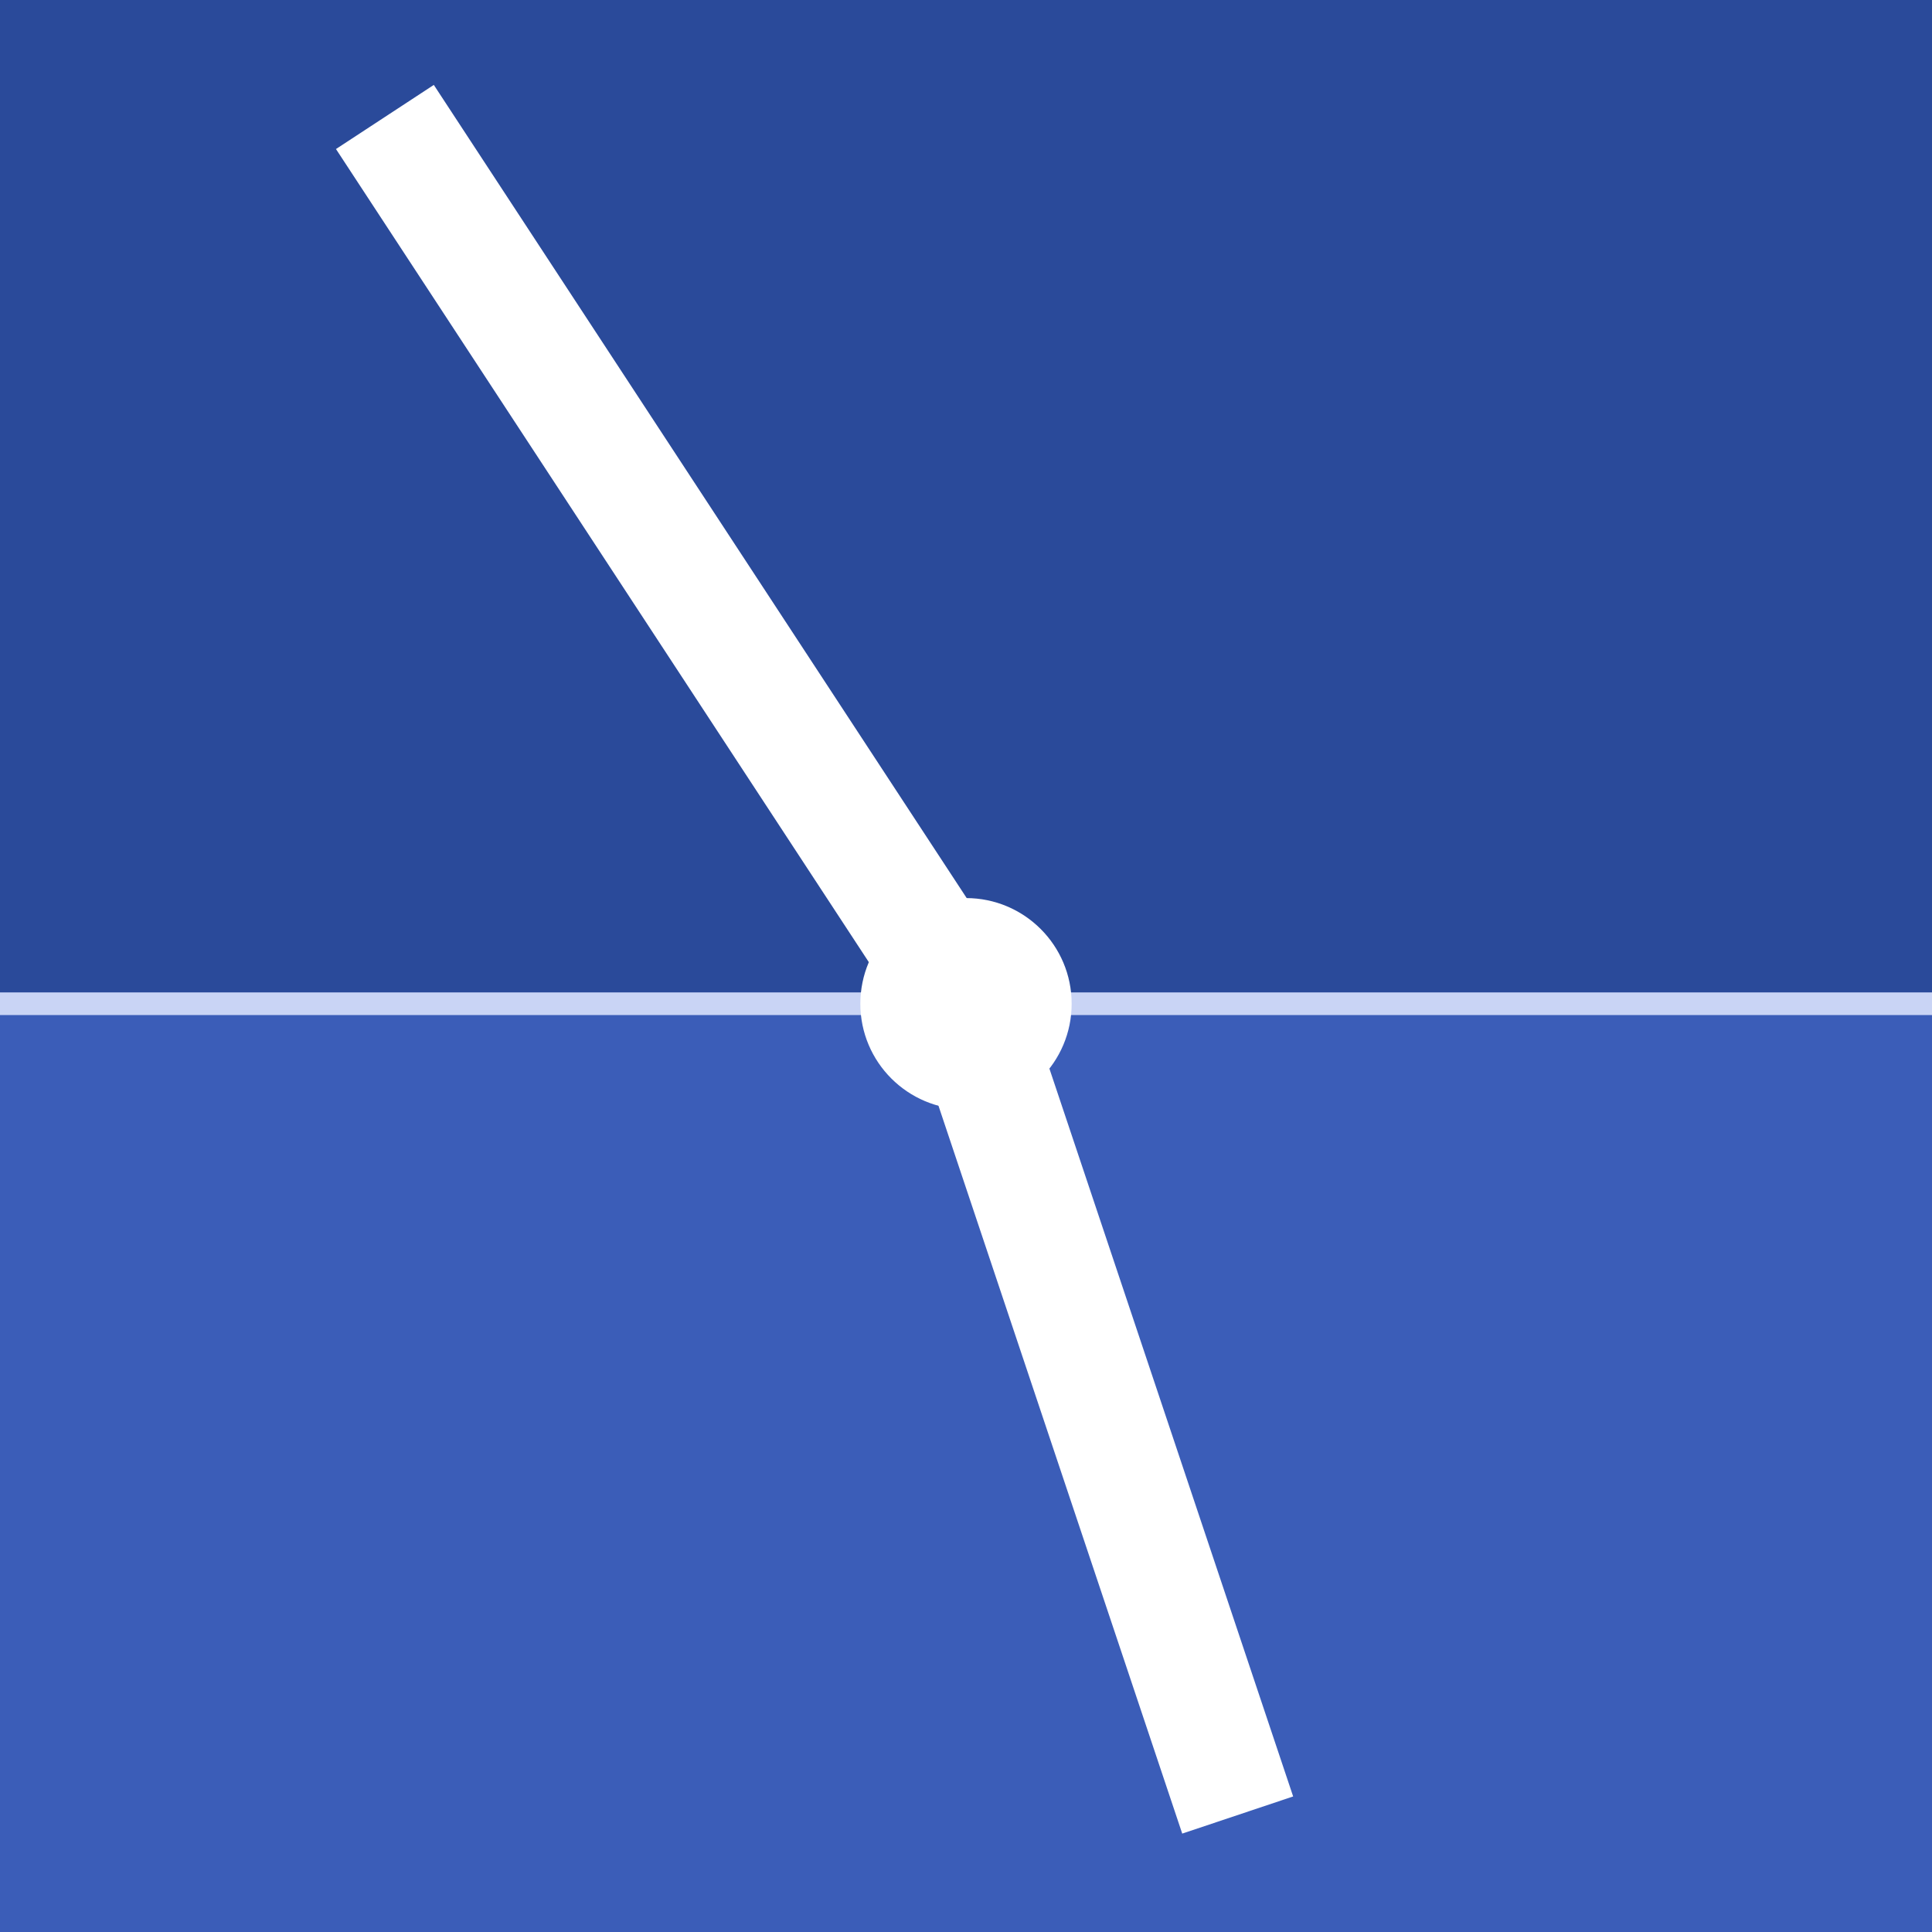
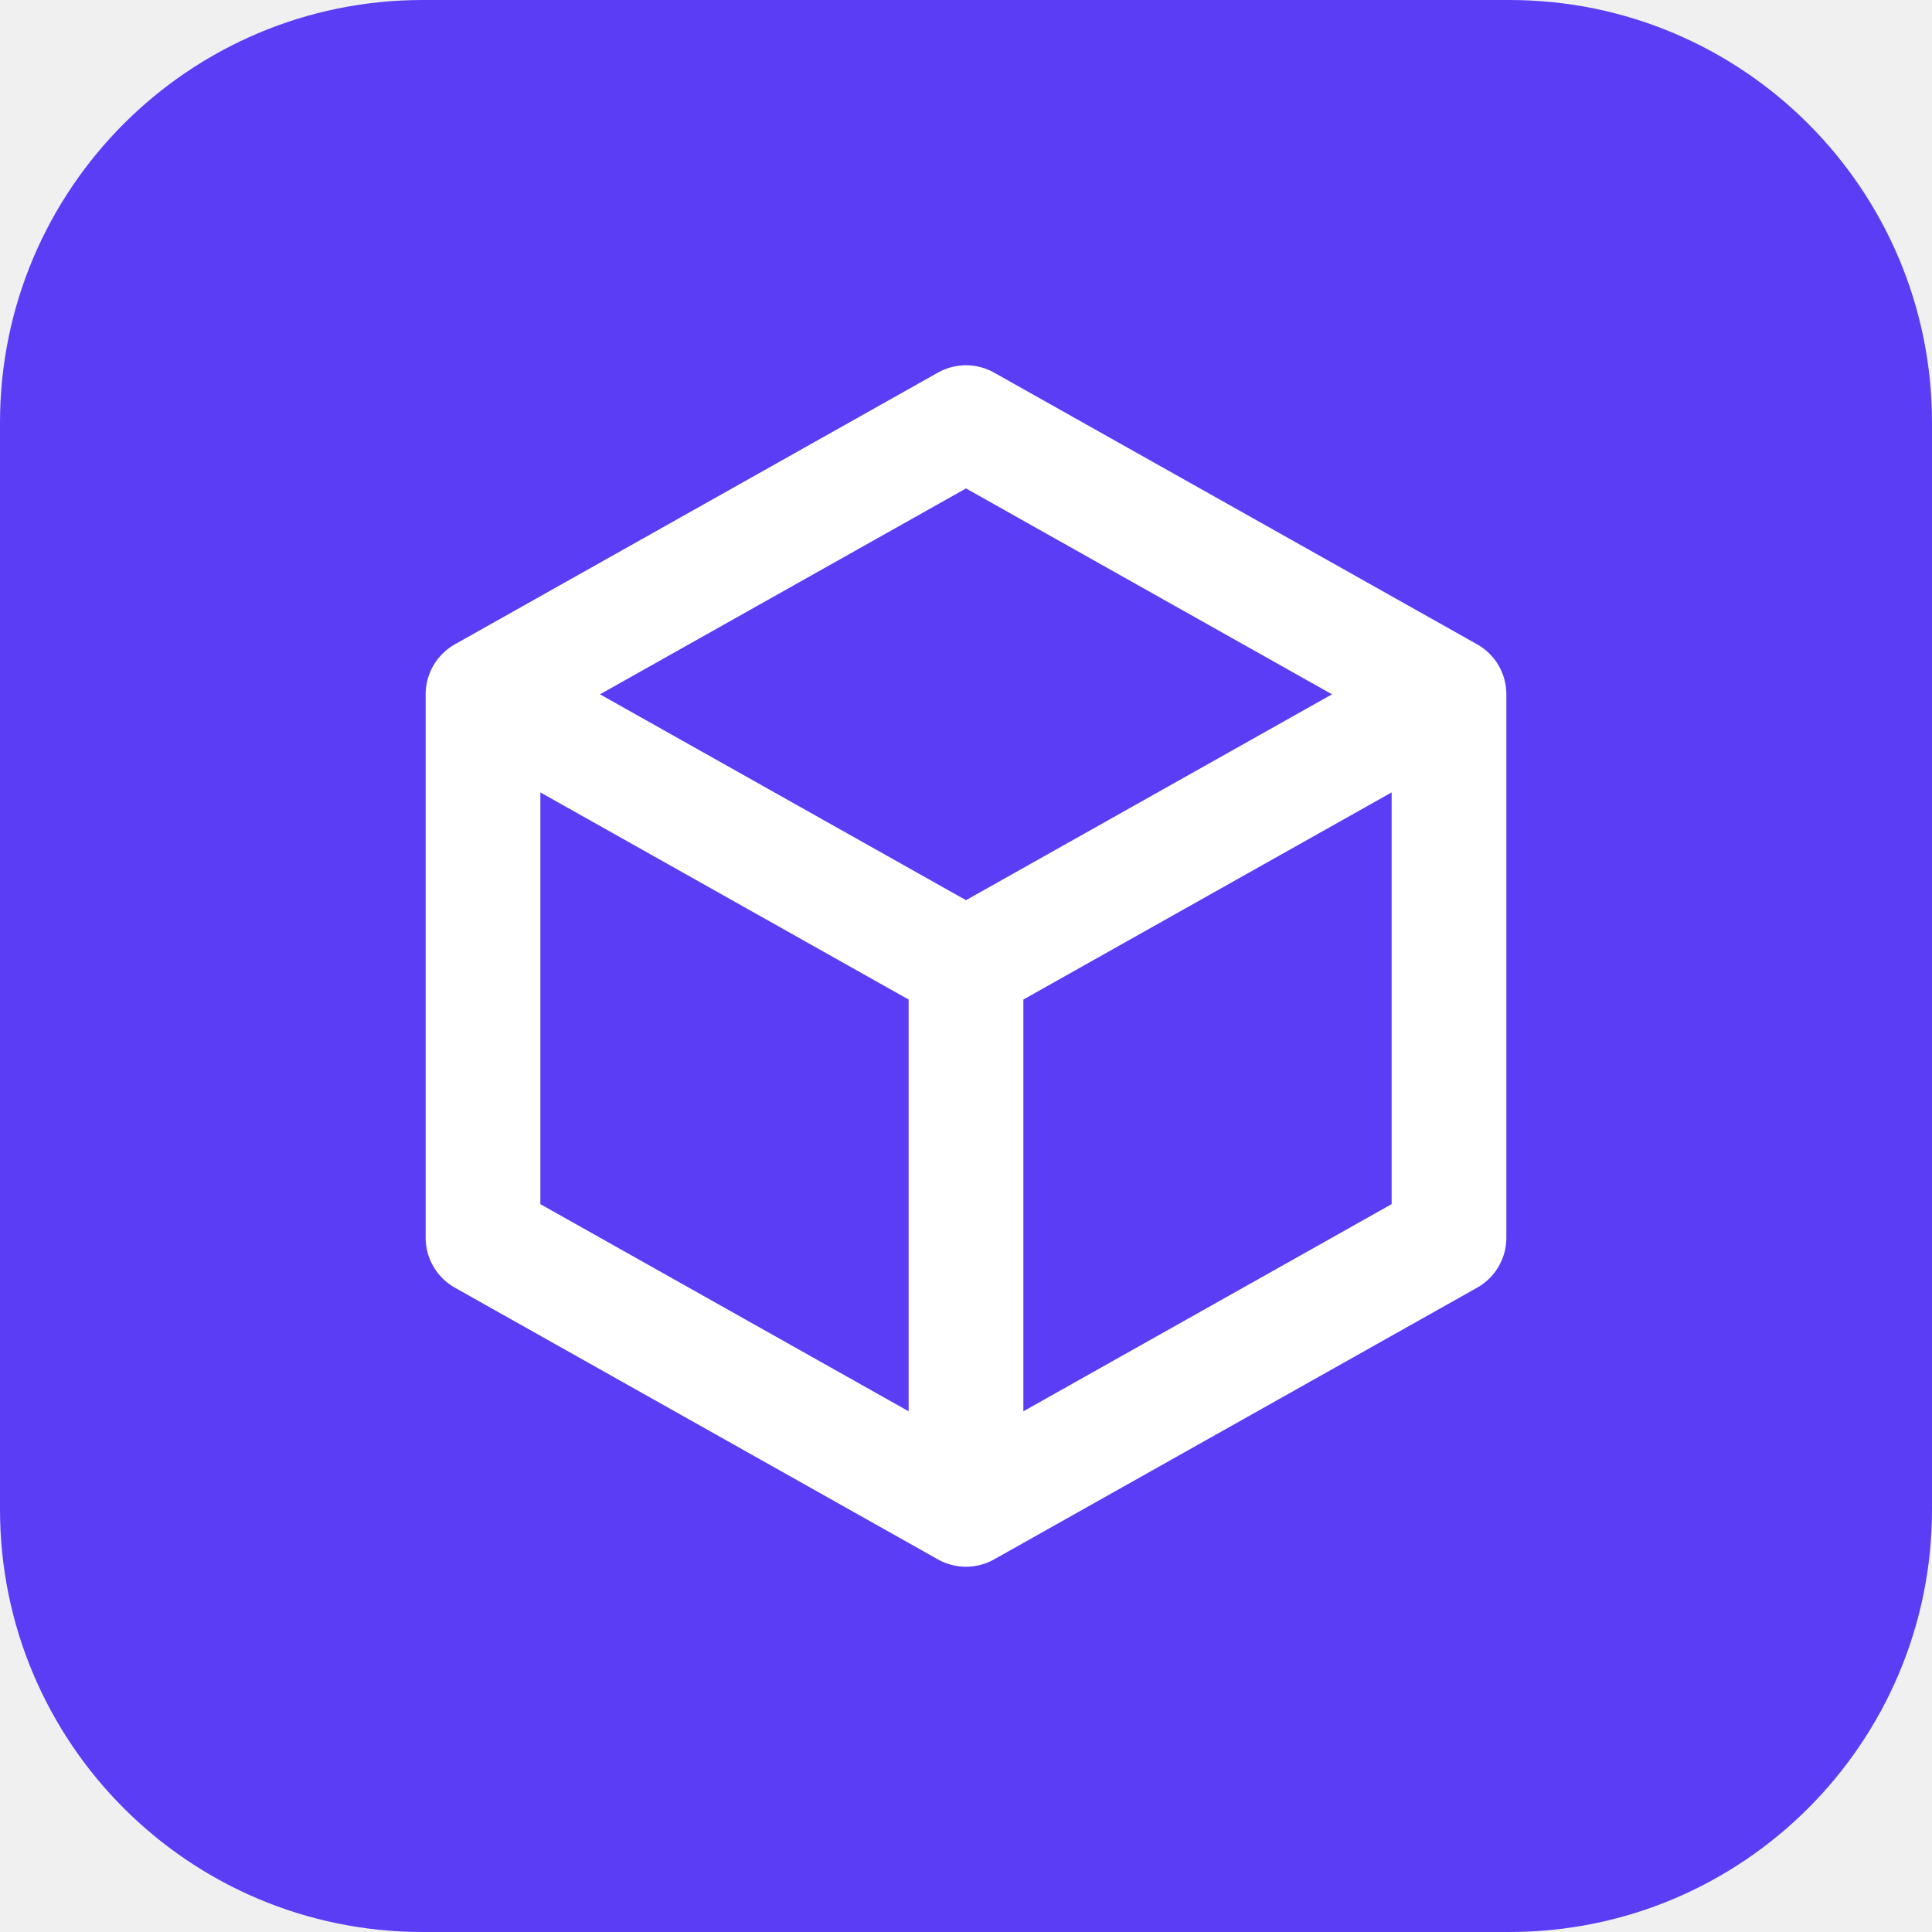
<svg xmlns="http://www.w3.org/2000/svg" viewBox="0 0 512 512">
-   <rect width="512" height="512" fill="#2A4A9A" />
-   <rect y="266" width="512" height="246" fill="#3B5DB8" />
-   <line x1="0" y1="266" x2="512" y2="266" stroke="#C9D4F5" stroke-width="6" />
-   <polyline points="102,31 256,266 328,481" fill="none" stroke="#fff" stroke-width="31" stroke-linejoin="round" />
-   <circle cx="256" cy="266" r="28" fill="#fff" />
+   <rect width="512" height="512" rx="112" fill="#5B3DF5" />
+   <g fill="none" stroke="#fff" stroke-width="1.9" stroke-linecap="round" stroke-linejoin="round" transform="translate(64 64) scale(16)">
+     <path d="M12 3l8 4.5v9L12 21l-8-4.5v-9zM12 12l8-4.5M12 12v9M12 12L4 7.5" />
+   </g>
</svg>
